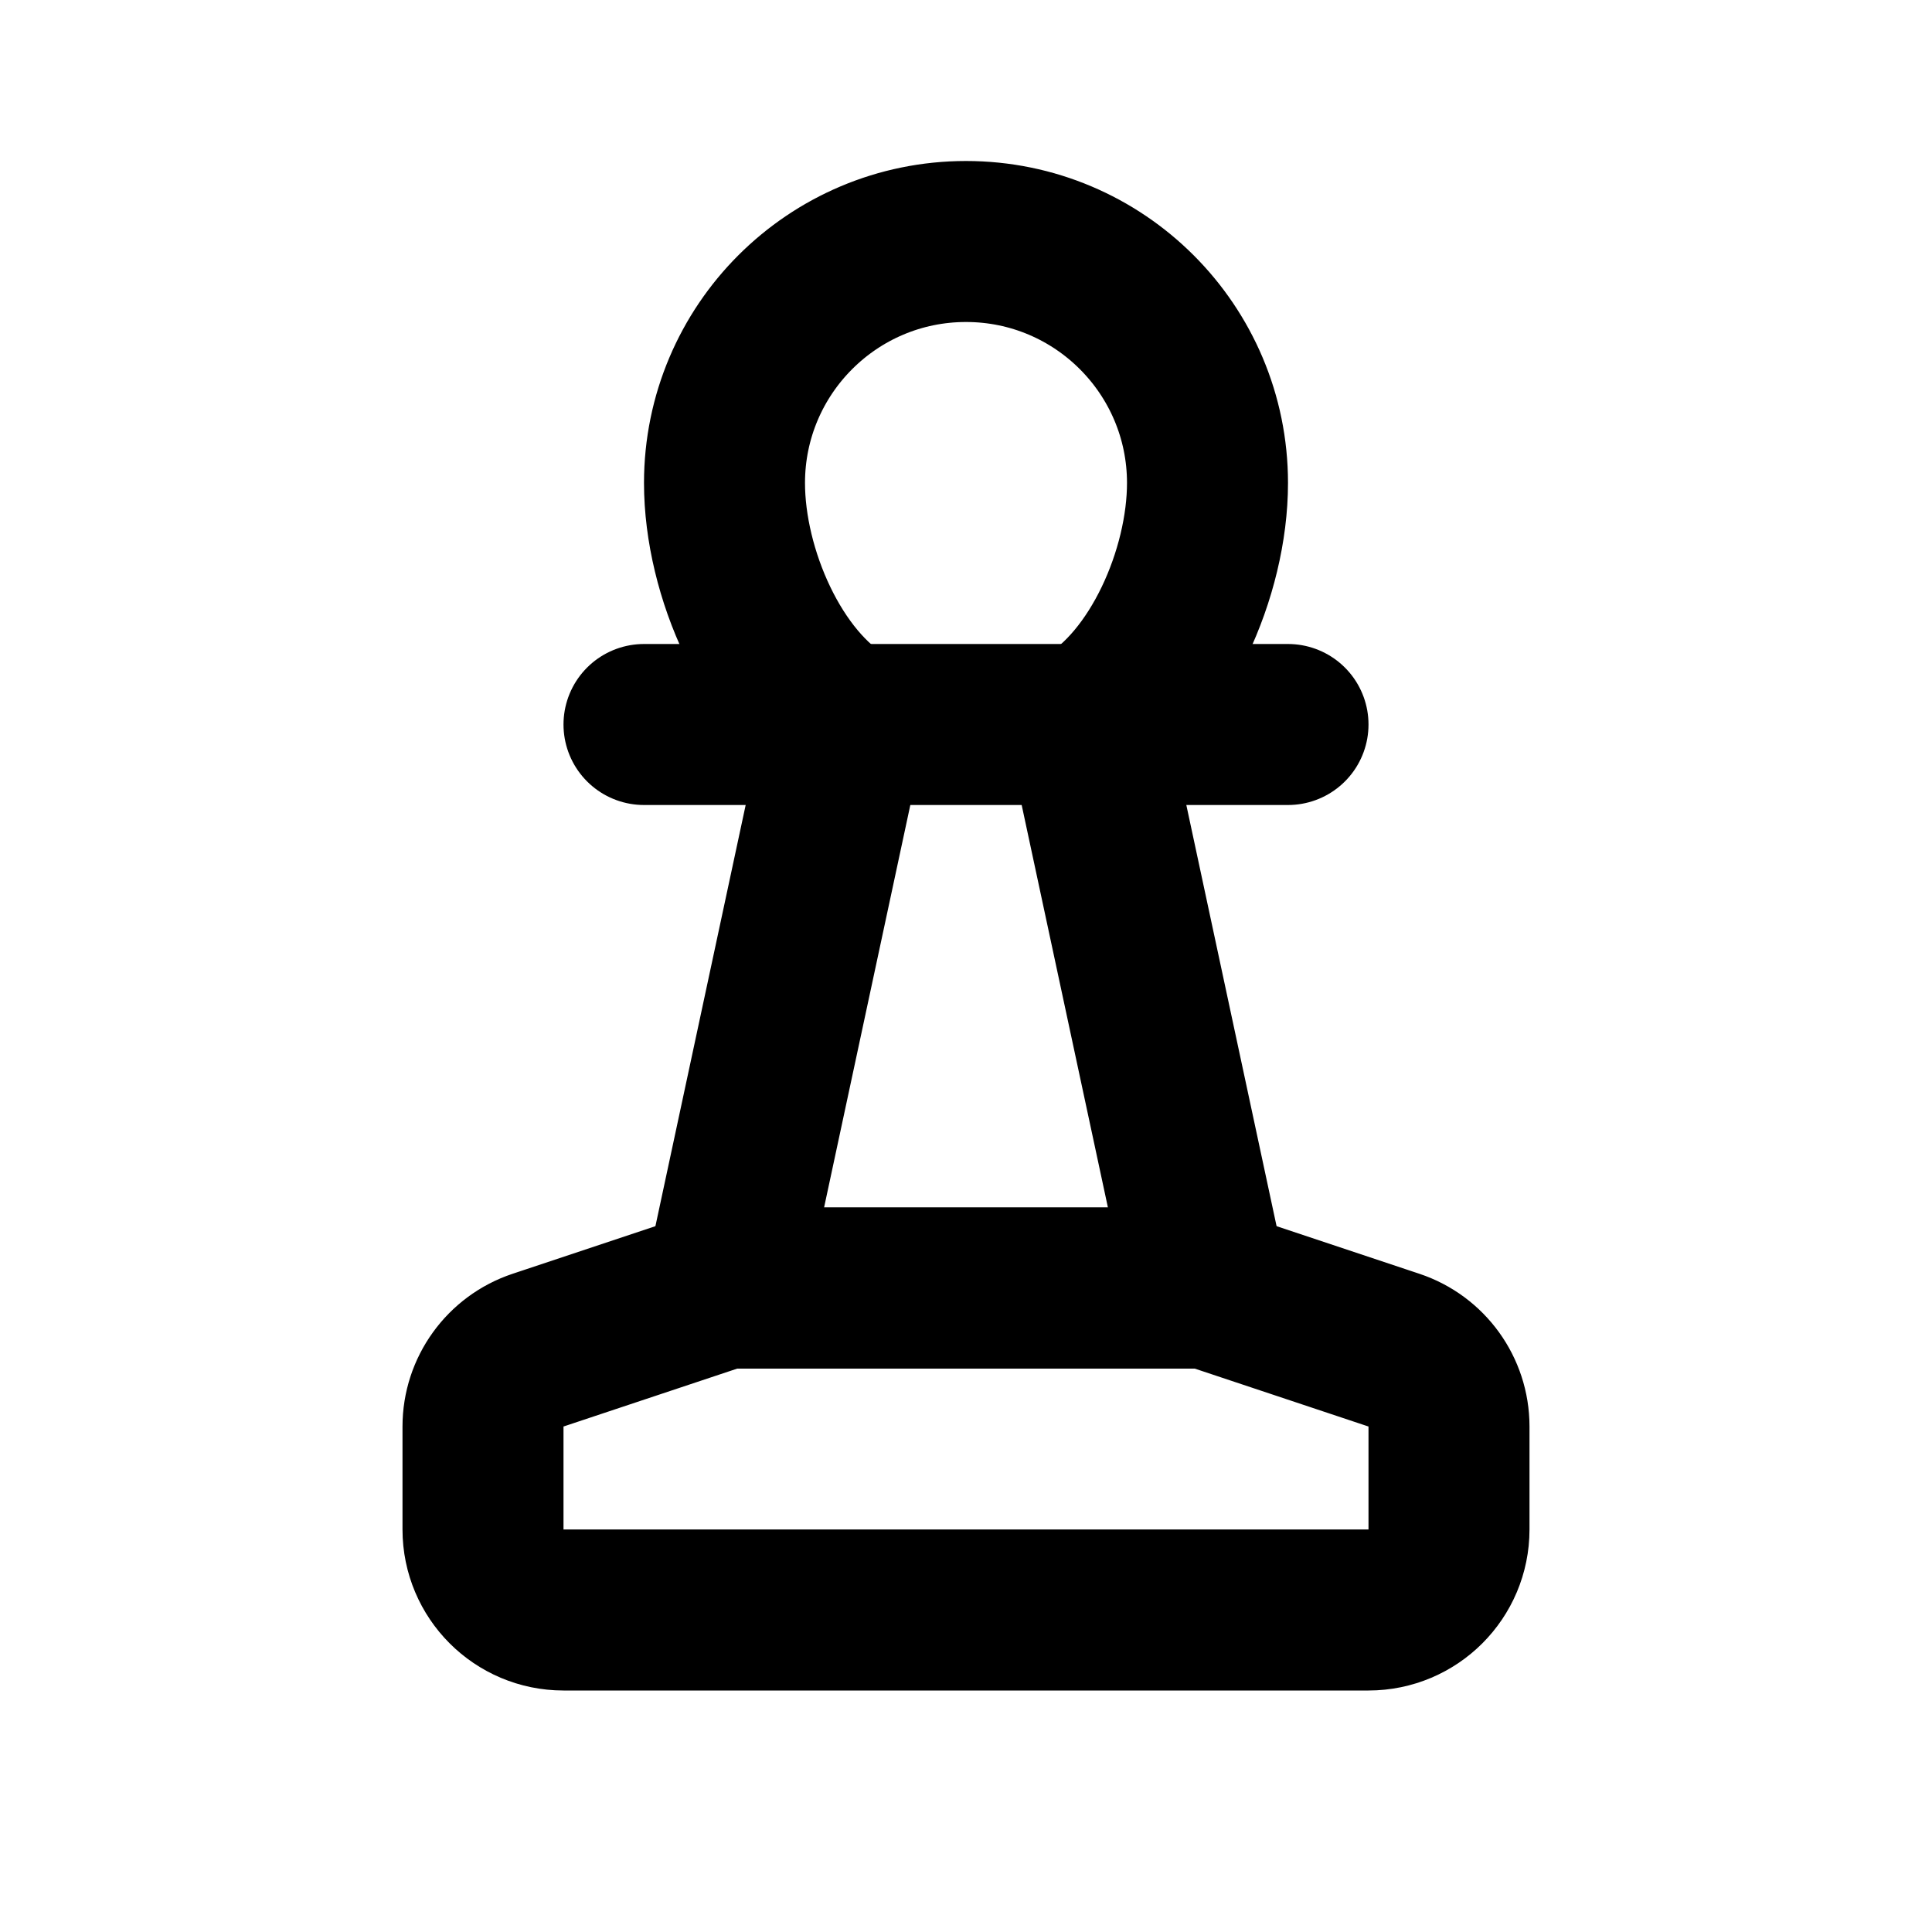
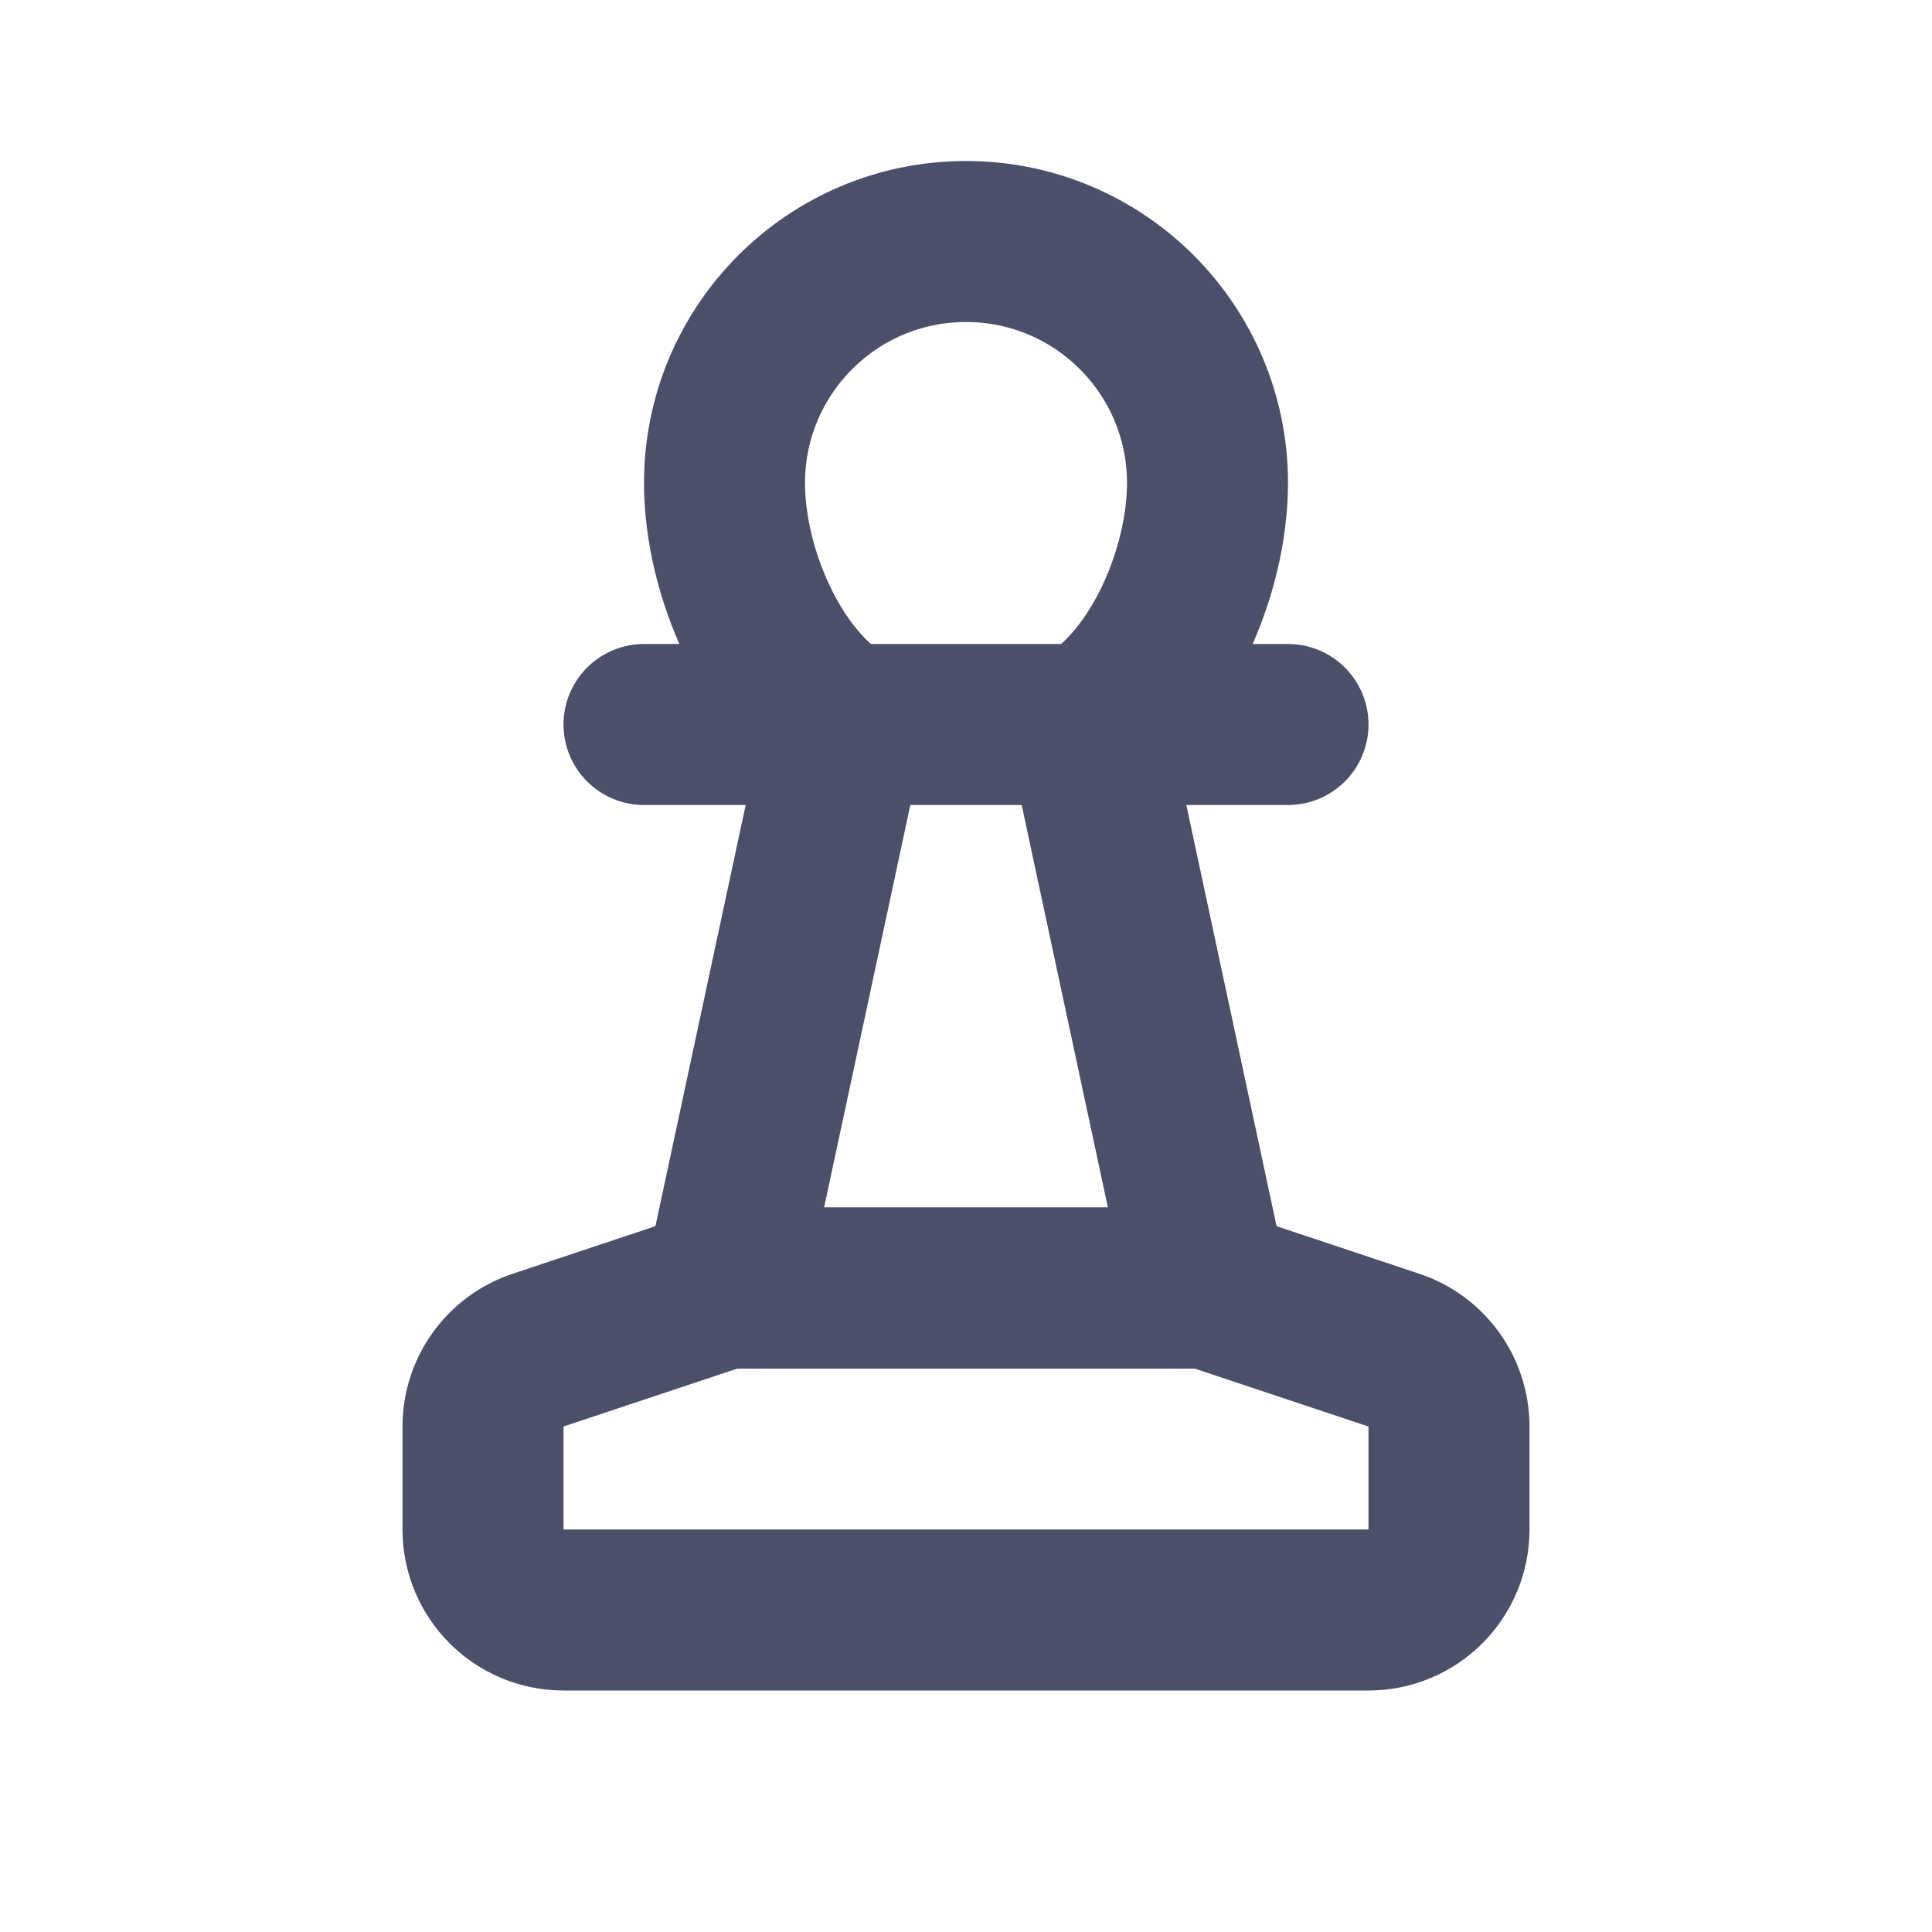
- <svg xmlns="http://www.w3.org/2000/svg" width="24" height="24" viewBox="0 0 24 24" fill="none" stroke="currentColor" stroke-width="2" stroke-linecap="round" stroke-linejoin="round" class="icon icon-tabler icons-tabler-outline icon-tabler-chess">
-   <path stroke="none" d="M0 0h24v24H0z" fill="none" />
-   <path d="M12 3a3 3 0 0 1 3 3c0 1.113 -.6 2.482 -1.5 3l1.5 7h-6l1.5 -7c-.9 -.518 -1.5 -1.887 -1.5 -3a3 3 0 0 1 3 -3" />
-   <path d="M8 9h8" />
-   <path d="M6.684 16.772a1 1 0 0 0 -.684 .949v1.279a1 1 0 0 0 1 1h10a1 1 0 0 0 1 -1v-1.28a1 1 0 0 0 -.684 -.948l-2.316 -.772h-6l-2.316 .772" />
+ <svg xmlns="http://www.w3.org/2000/svg" version="1.1" width="1000" height="1000">
+   <style>
+     #light-icon {
+       display: inline;
+     }
+     #dark-icon {
+       display: none;
+     }
+ 
+     @media (prefers-color-scheme: dark) {
+       #light-icon {
+         display: none;
+       }
+       #dark-icon {
+         display: inline;
+       }
+     }
+   </style>
+   <g id="light-icon">
+     <svg version="1.1" width="1000" height="1000">
+       <g>
+         <g transform="matrix(41.66667,0,0,41.66667,0,0)">
+           <svg version="1.1" width="24" height="24">
+             <svg width="24" height="24" viewBox="0 0 24 24" fill="none" stroke="#4c4f69" stroke-width="2" stroke-linecap="round" stroke-linejoin="round" class="icon icon-tabler icons-tabler-outline icon-tabler-chess">
+               <path stroke="none" d="M0 0h24v24H0z" fill="none" />
+               <path d="M12 3a3 3 0 0 1 3 3c0 1.113 -.6 2.482 -1.5 3l1.5 7h-6l1.5 -7c-.9 -.518 -1.5 -1.887 -1.5 -3a3 3 0 0 1 3 -3" />
+               <path d="M8 9h8" />
+               <path d="M6.684 16.772a1 1 0 0 0 -.684 .949v1.279a1 1 0 0 0 1 1h10a1 1 0 0 0 1 -1v-1.28a1 1 0 0 0 -.684 -.948l-2.316 -.772h-6l-2.316 .772" />
+             </svg>
+           </svg>
+         </g>
+       </g>
+     </svg>
+   </g>
+   <g id="dark-icon">
+     <svg version="1.1" width="1000" height="1000">
+       <g>
+         <g transform="matrix(41.66667,0,0,41.66667,0,0)">
+           <svg version="1.1" width="24" height="24">
+             <svg width="24" height="24" viewBox="0 0 24 24" fill="none" stroke="#cdd6f4" stroke-width="2" stroke-linecap="round" stroke-linejoin="round" class="icon icon-tabler icons-tabler-outline icon-tabler-chess">
+               <path stroke="none" d="M0 0h24v24H0z" fill="none" />
+               <path d="M12 3a3 3 0 0 1 3 3c0 1.113 -.6 2.482 -1.5 3l1.5 7h-6l1.5 -7c-.9 -.518 -1.5 -1.887 -1.5 -3a3 3 0 0 1 3 -3" />
+               <path d="M8 9h8" />
+               <path d="M6.684 16.772a1 1 0 0 0 -.684 .949v1.279a1 1 0 0 0 1 1h10a1 1 0 0 0 1 -1v-1.28a1 1 0 0 0 -.684 -.948l-2.316 -.772h-6l-2.316 .772" />
+             </svg>
+           </svg>
+         </g>
+       </g>
+     </svg>
+   </g>
</svg>
